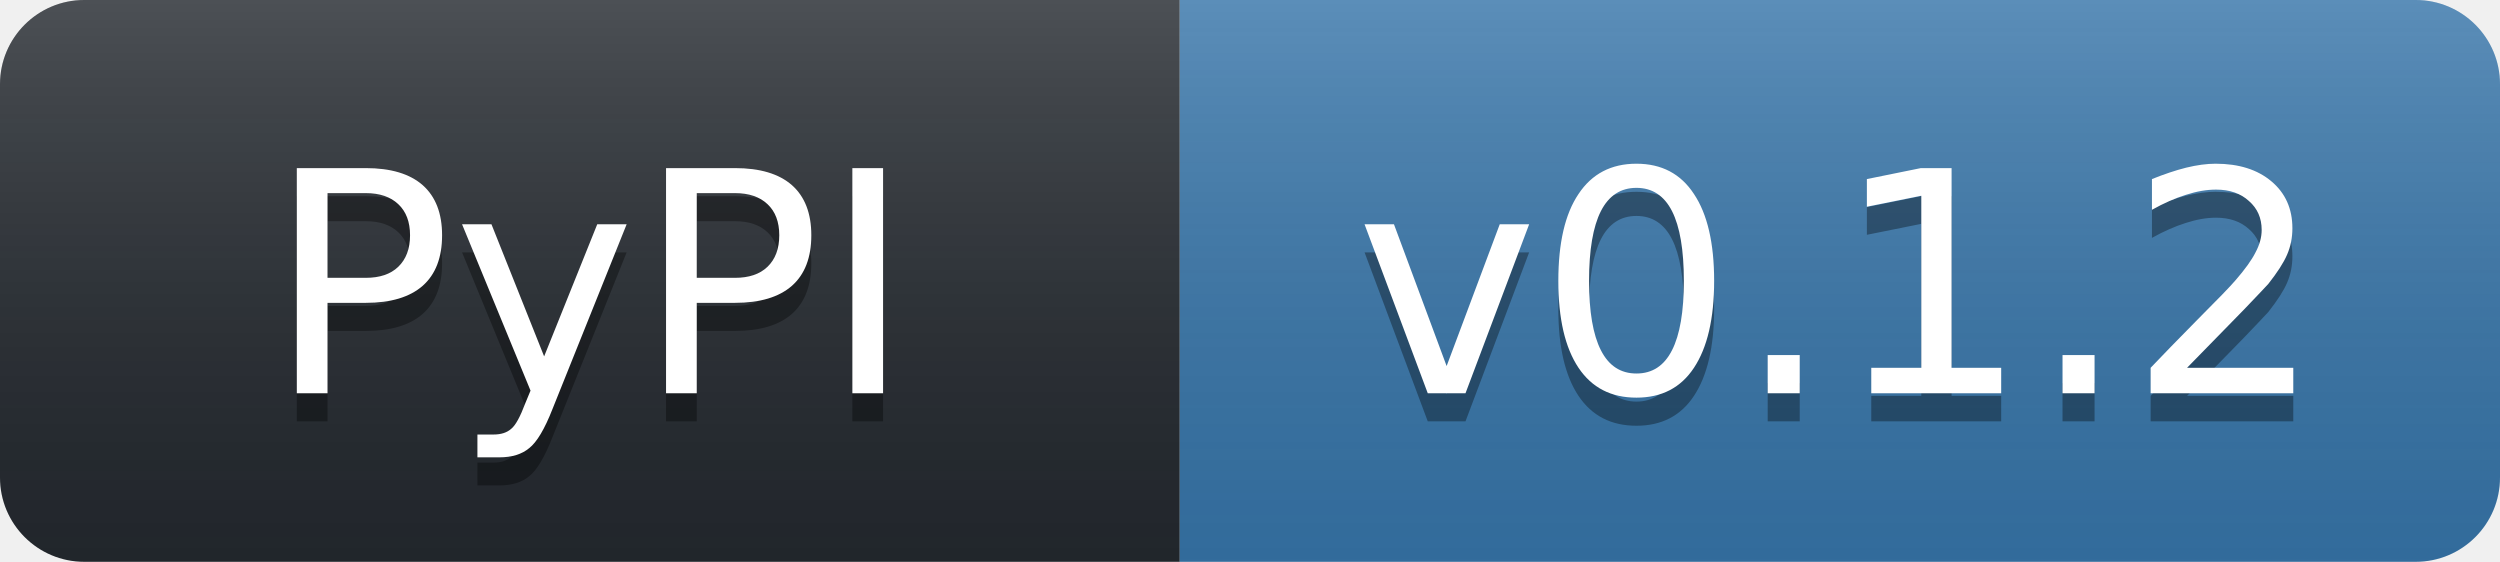
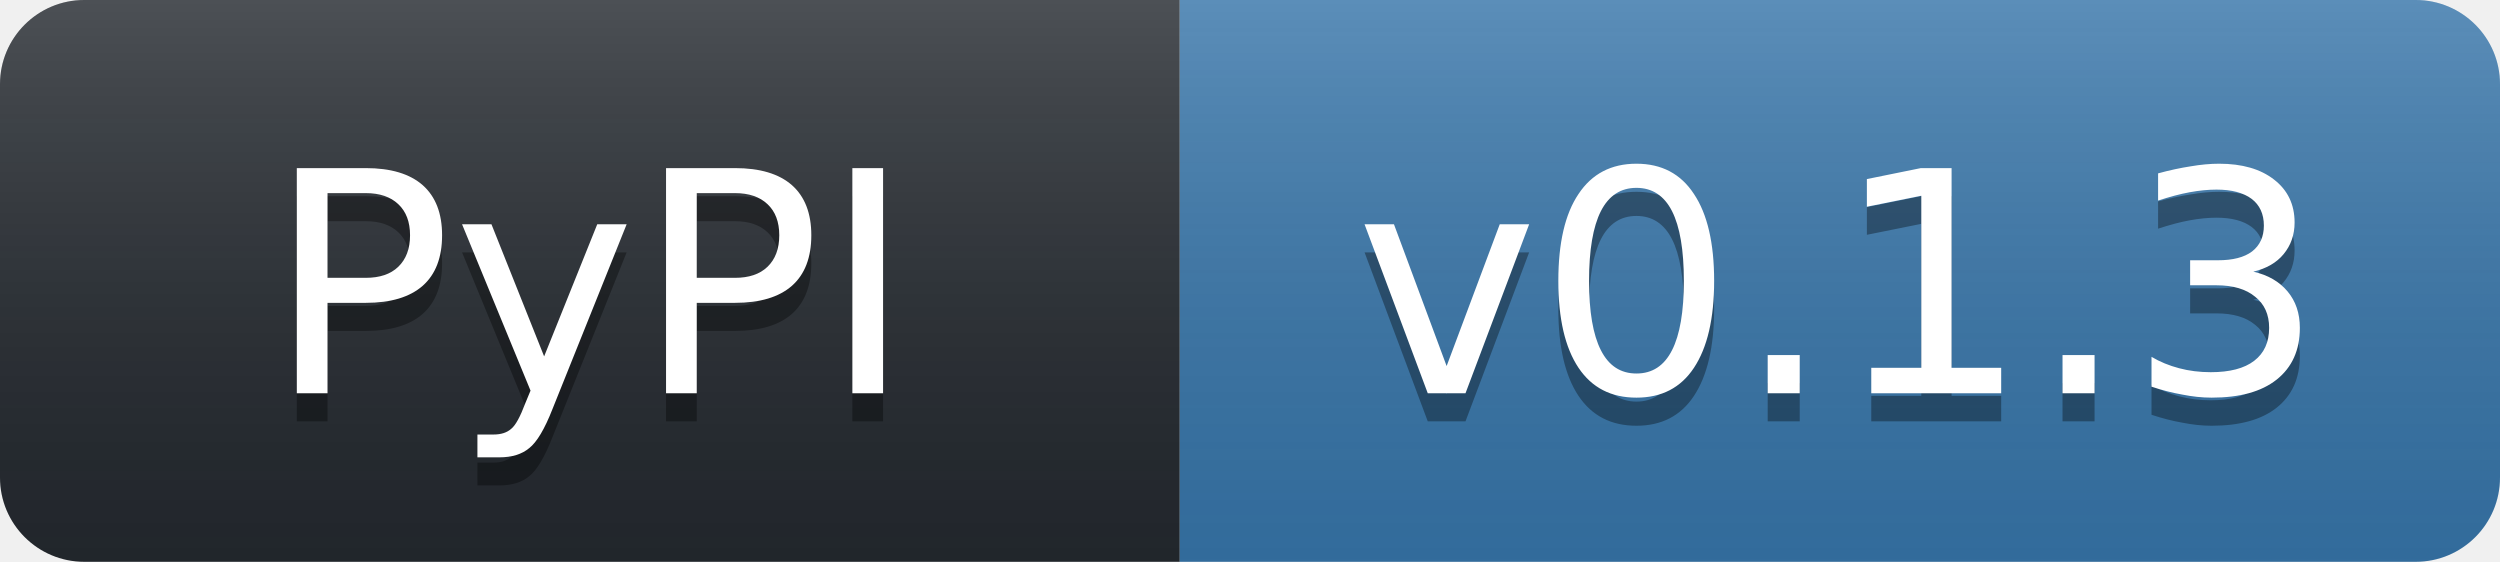
- <svg xmlns="http://www.w3.org/2000/svg" width="89" height="20" role="img" aria-label="PyPI: v0.1.2">
+ <svg xmlns="http://www.w3.org/2000/svg" width="89" height="20" role="img" aria-label="PyPI: v0.1.3">
  <defs>
    <linearGradient id="g" x2="0" y2="100%">
      <stop offset="0" stop-color="#fff" stop-opacity=".18" />
      <stop offset="1" stop-color="#000" stop-opacity=".08" />
    </linearGradient>
    <clipPath id="r">
      <rect width="89" height="20" rx="3" />
    </clipPath>
  </defs>
  <g clip-path="url(#r)">
    <rect width="42" height="20" fill="#24292f" />
    <rect x="42" width="47" height="20" fill="#3775a9" />
    <rect width="89" height="20" fill="url(#g)" />
  </g>
  <g fill="#fff" text-anchor="middle" font-family="Verdana,DejaVu Sans,sans-serif" font-size="11">
    <text x="21" y="15" fill="#000" fill-opacity=".35">PyPI</text>
    <text x="21" y="14">PyPI</text>
-     <text x="65.5" y="15" fill="#000" fill-opacity=".35">v0.1.2</text>
-     <text x="65.5" y="14">v0.1.2</text>
+     <text x="65.5" y="15" fill="#000" fill-opacity=".35">v0.1.3</text>
+     <text x="65.5" y="14">v0.1.3</text>
  </g>
</svg>
